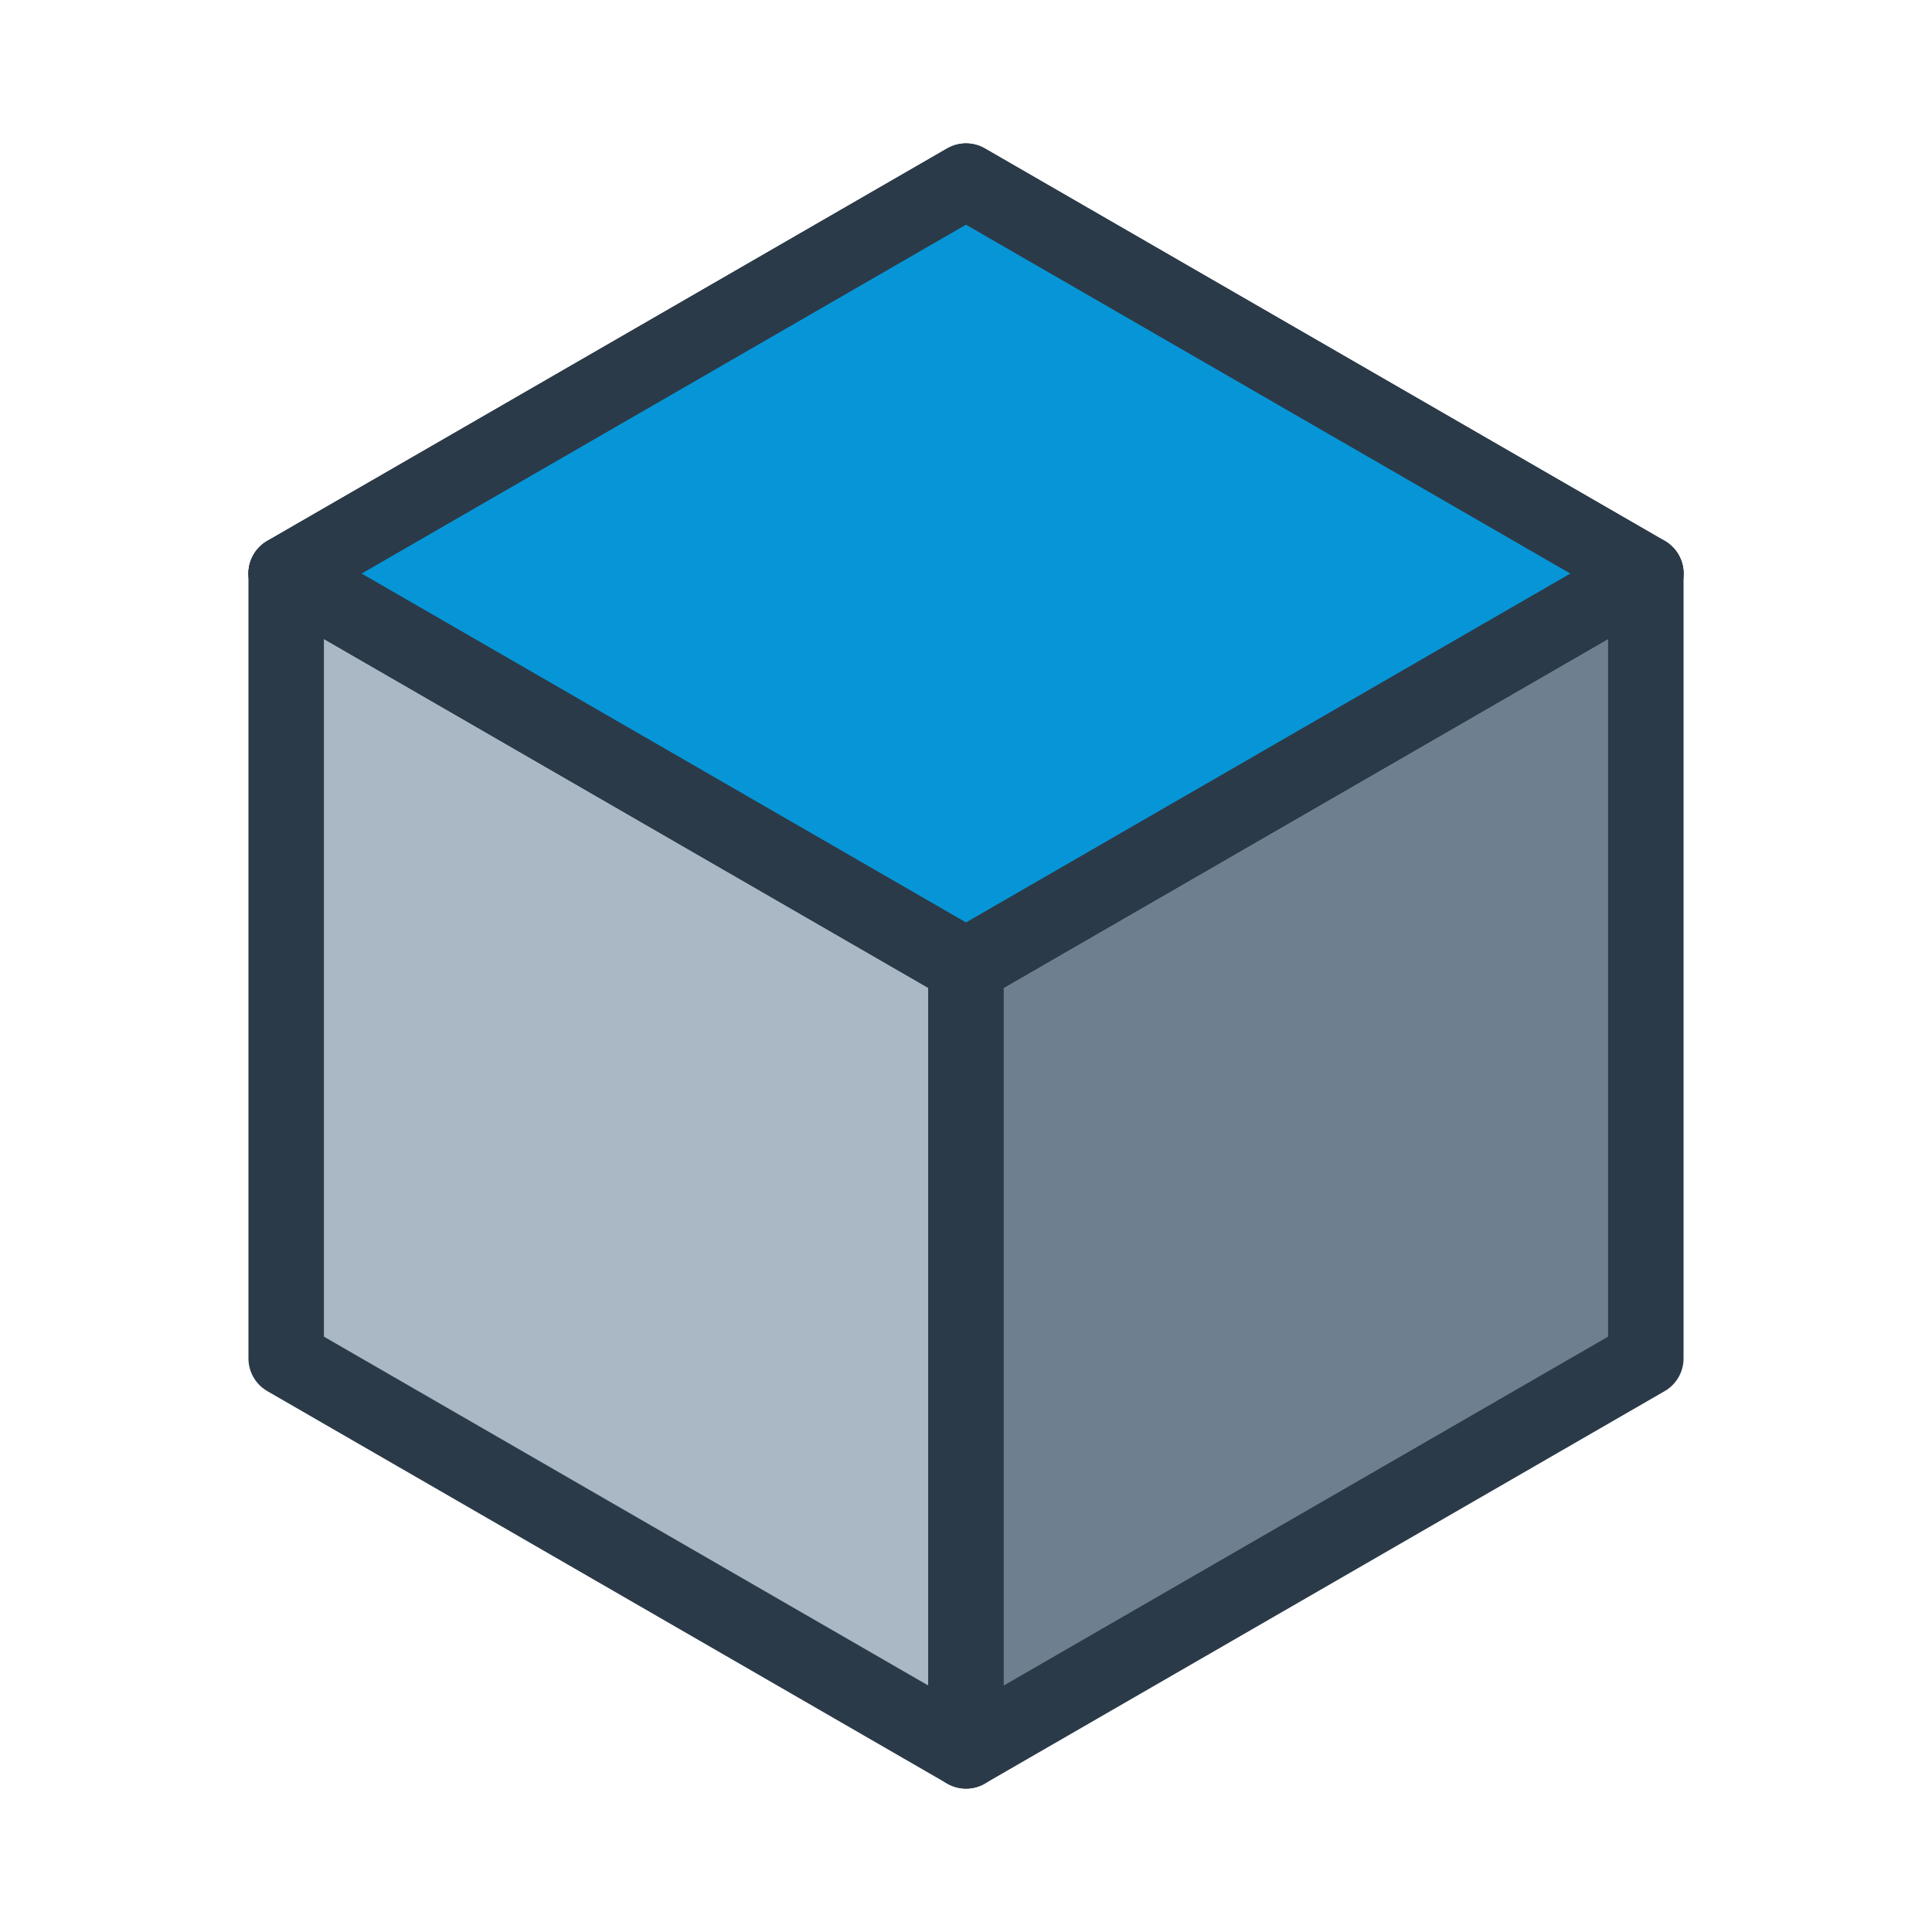
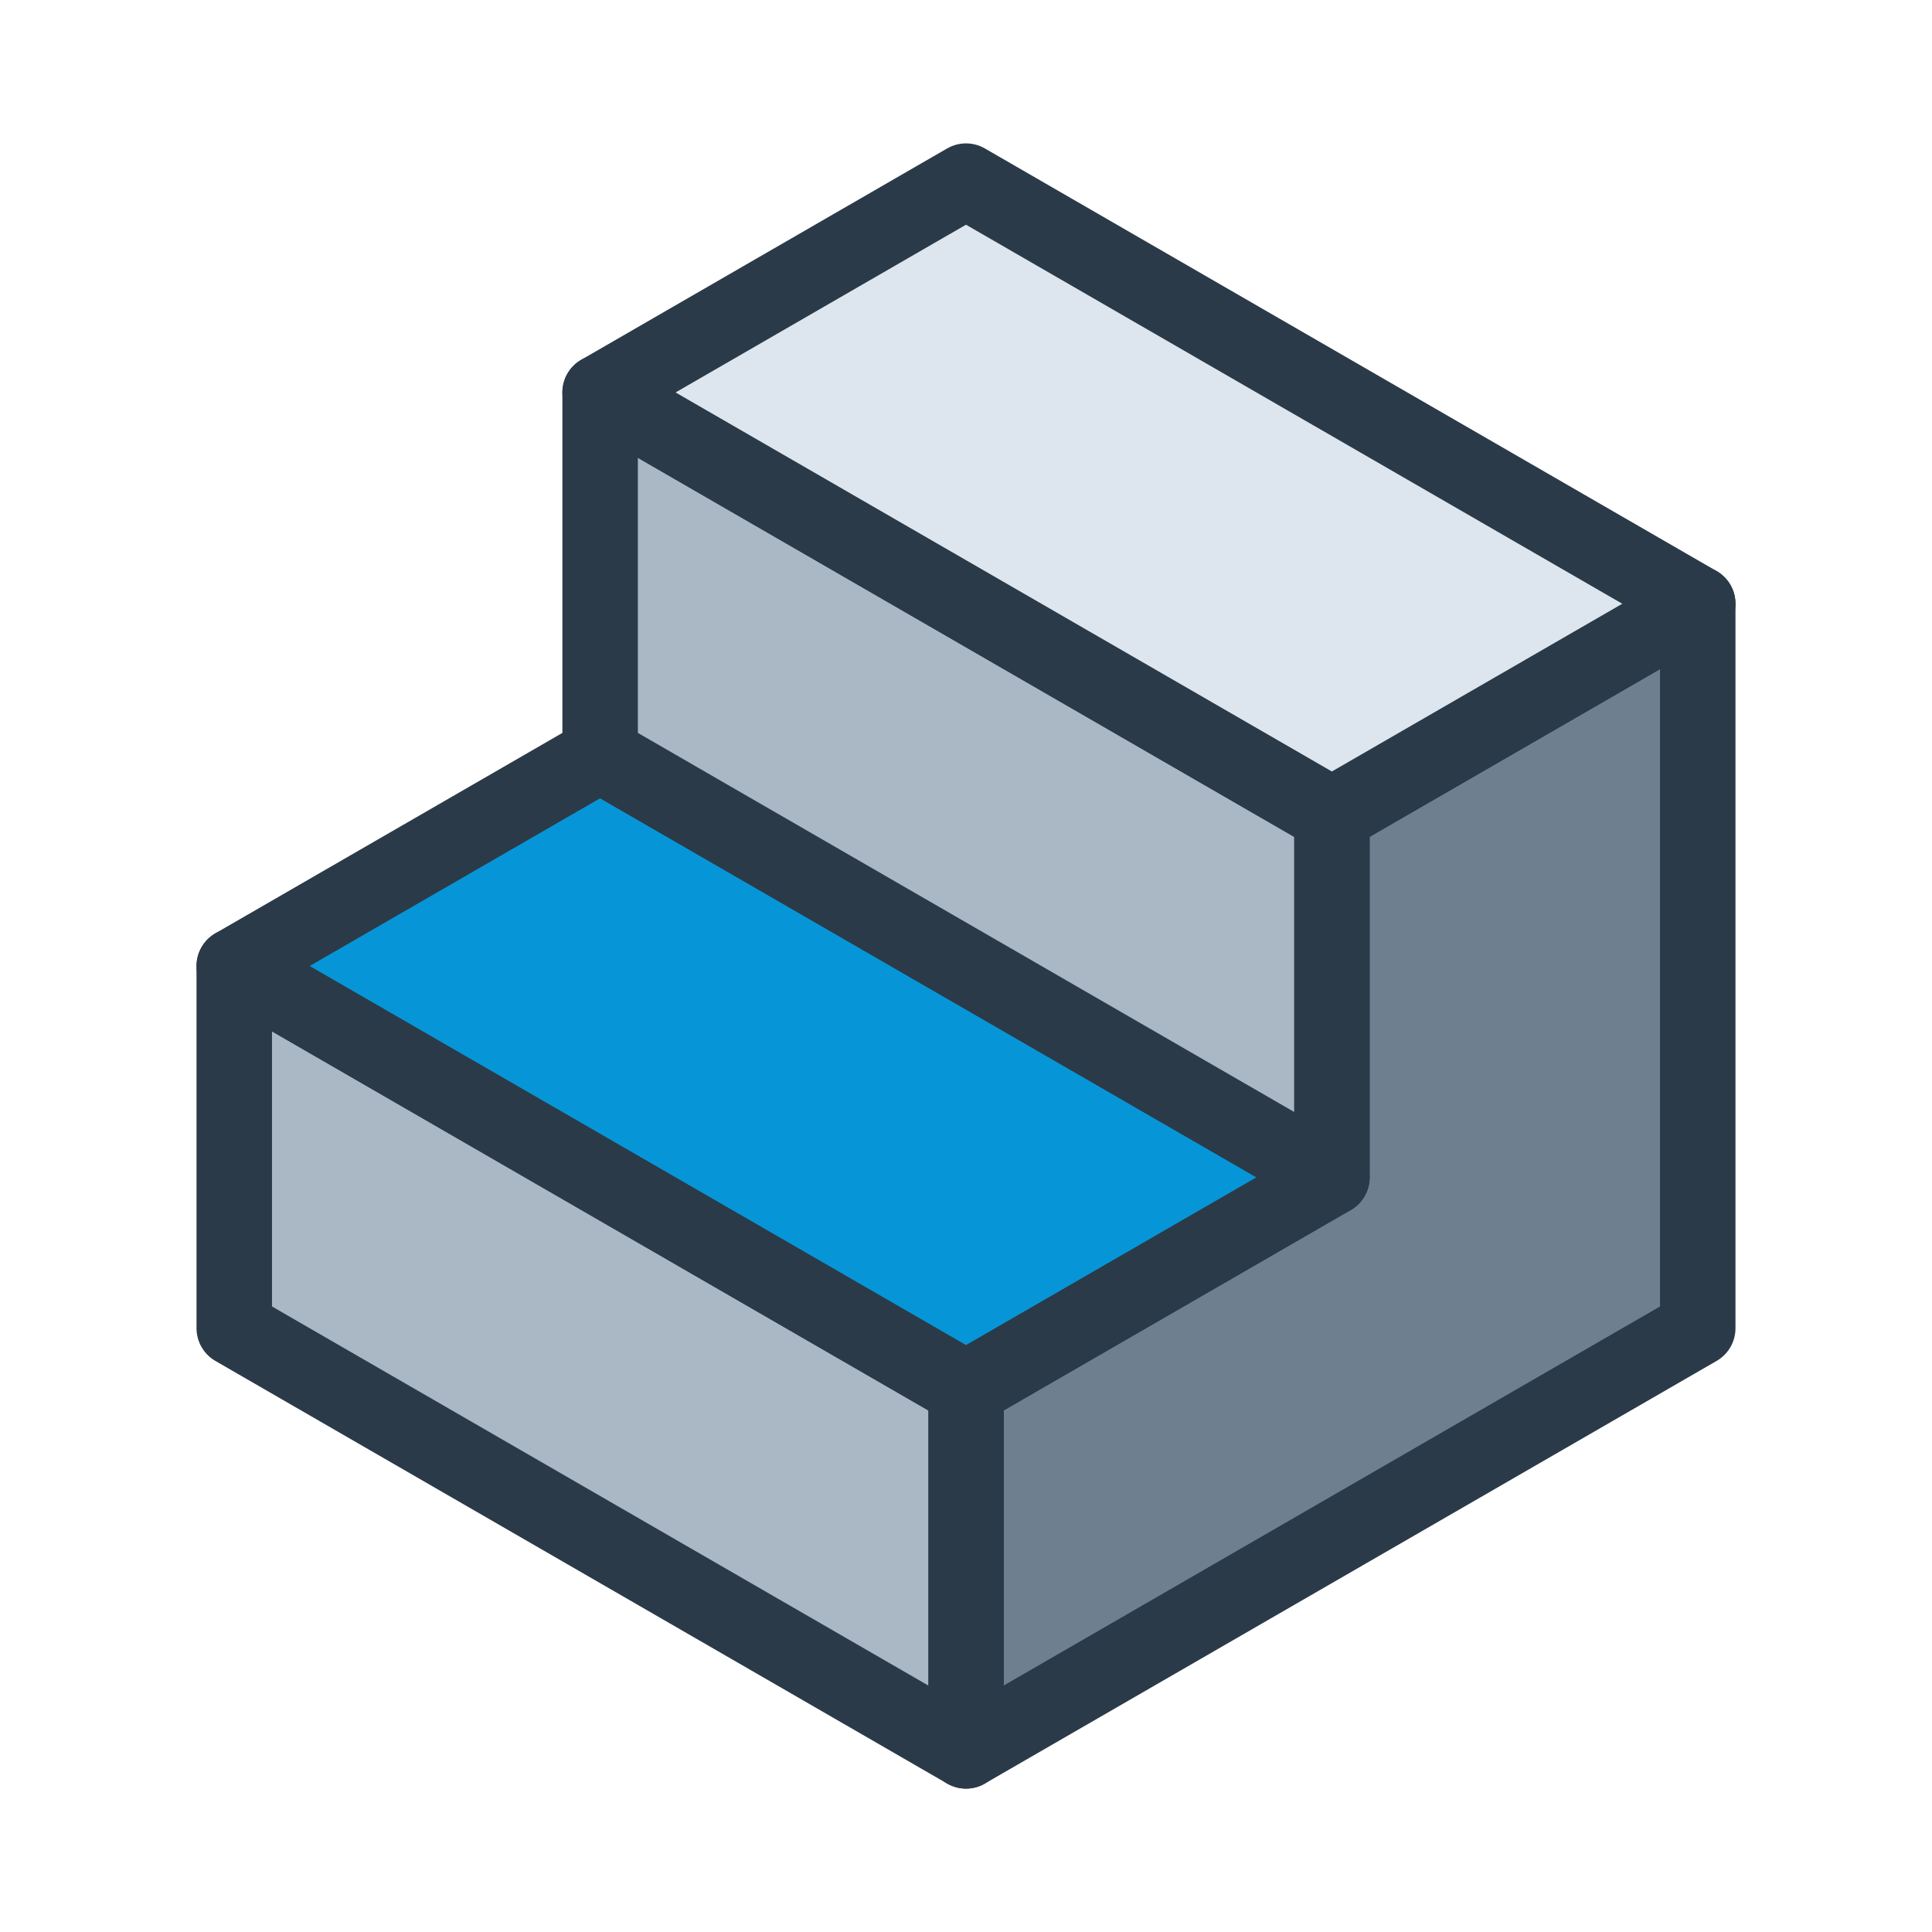
<svg xmlns="http://www.w3.org/2000/svg" viewBox="0 0 32 32" width="32" height="32" color="#2B3A48">
-   <polygon points="4.74,9.5 16,16 16,29 4.74,22.5" fill="#AAB7C4" stroke="#2B3A48" stroke-width="1.25" stroke-linejoin="round" />
-   <polygon points="27.26,9.5 16,16 16,29 27.26,22.5" fill="#6E7F90" stroke="#2B3A48" stroke-width="1.25" stroke-linejoin="round" />
-   <polygon points="16,3 27.26,9.5 16,16 4.74,9.5" fill="#DDE6EE" stroke="#2B3A48" stroke-width="1.25" stroke-linejoin="round" />
-   <polygon points="16,3 27.26,9.5 16,16 4.74,9.5" fill="#0696D7" stroke="#2B3A48" stroke-width="1.25" stroke-linejoin="round" />
+   <polygon points="28.12,10 22.06,13.5 22.06,19.5 16,23 16,29 28.12,22" fill="#6E7F90" stroke="#2B3A48" stroke-width="1.25" stroke-linejoin="round" />
+   <polygon points="3.88,16 16,23 16,29 3.88,22" fill="#AAB7C4" stroke="#2B3A48" stroke-width="1.25" stroke-linejoin="round" />
+   <polygon points="9.94,12.5 22.06,19.5 16,23 3.88,16" fill="#0696D7" stroke="#2B3A48" stroke-width="1.25" stroke-linejoin="round" />
+   <polygon points="9.94,6.5 22.06,13.5 22.06,19.5 9.94,12.5" fill="#AAB7C4" stroke="#2B3A48" stroke-width="1.25" stroke-linejoin="round" />
+   <polygon points="16,3 28.12,10 22.06,13.5 9.94,6.5" fill="#DDE6EE" stroke="#2B3A48" stroke-width="1.25" stroke-linejoin="round" />
</svg>
